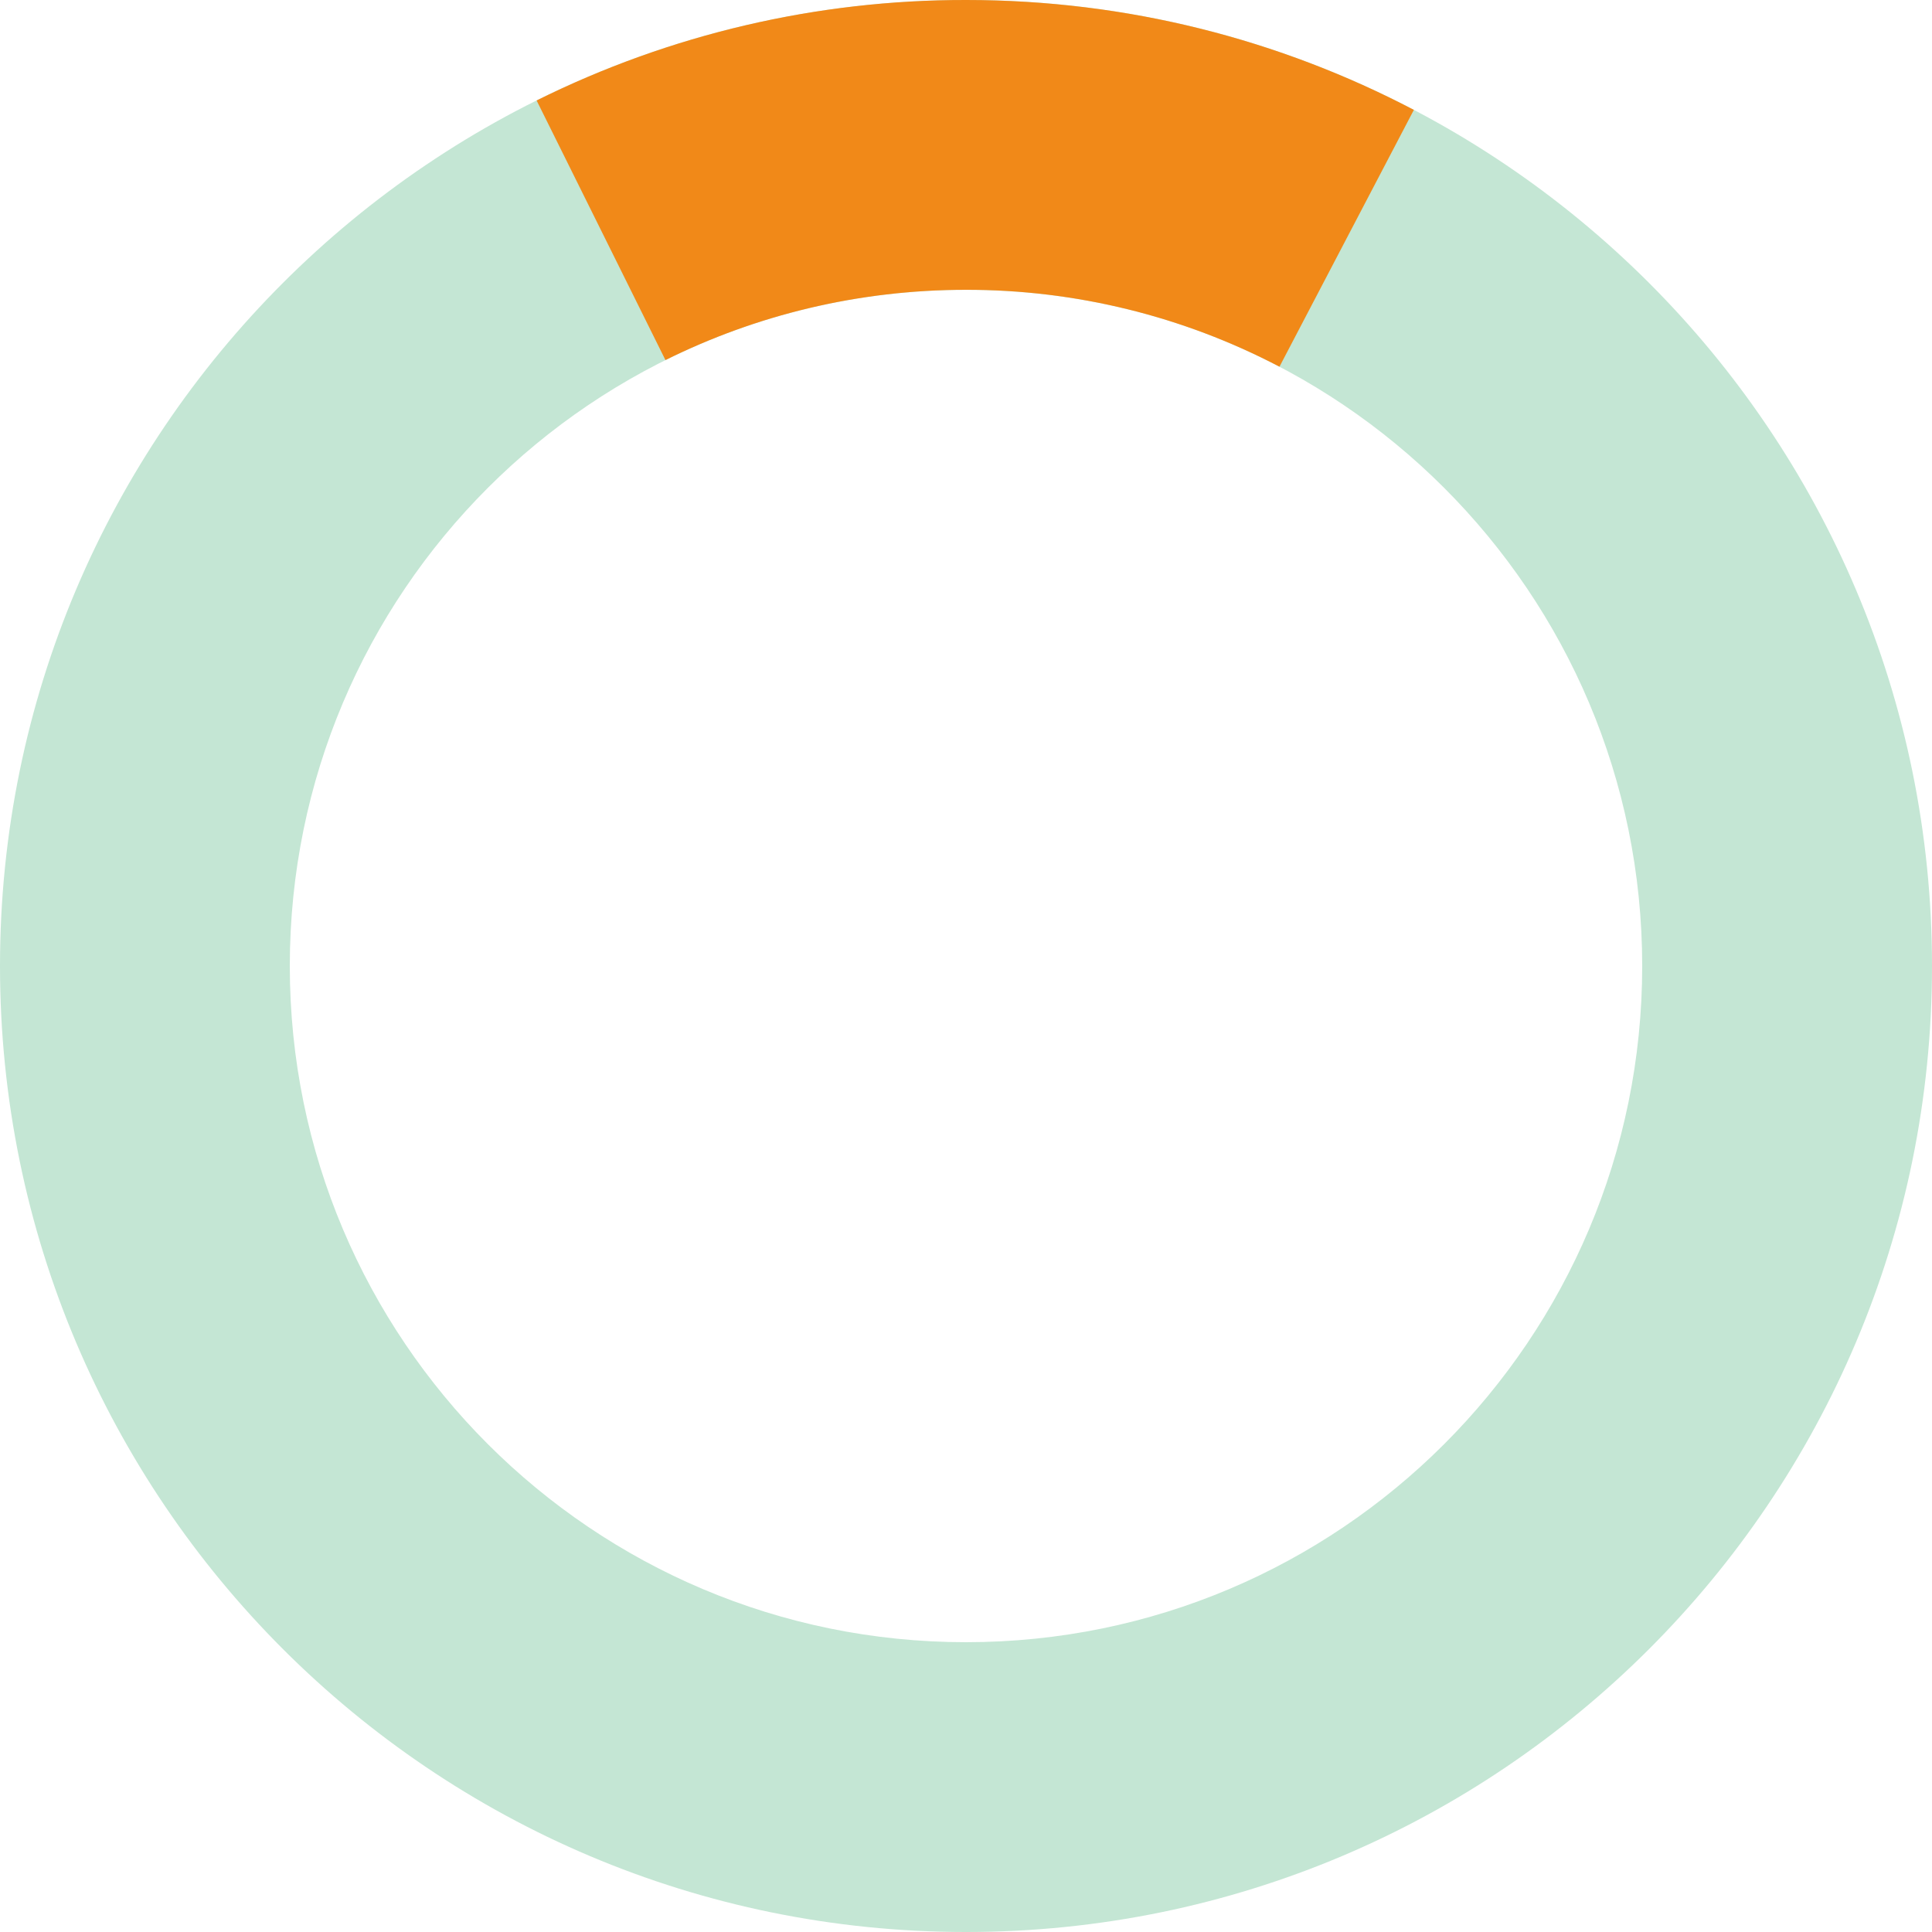
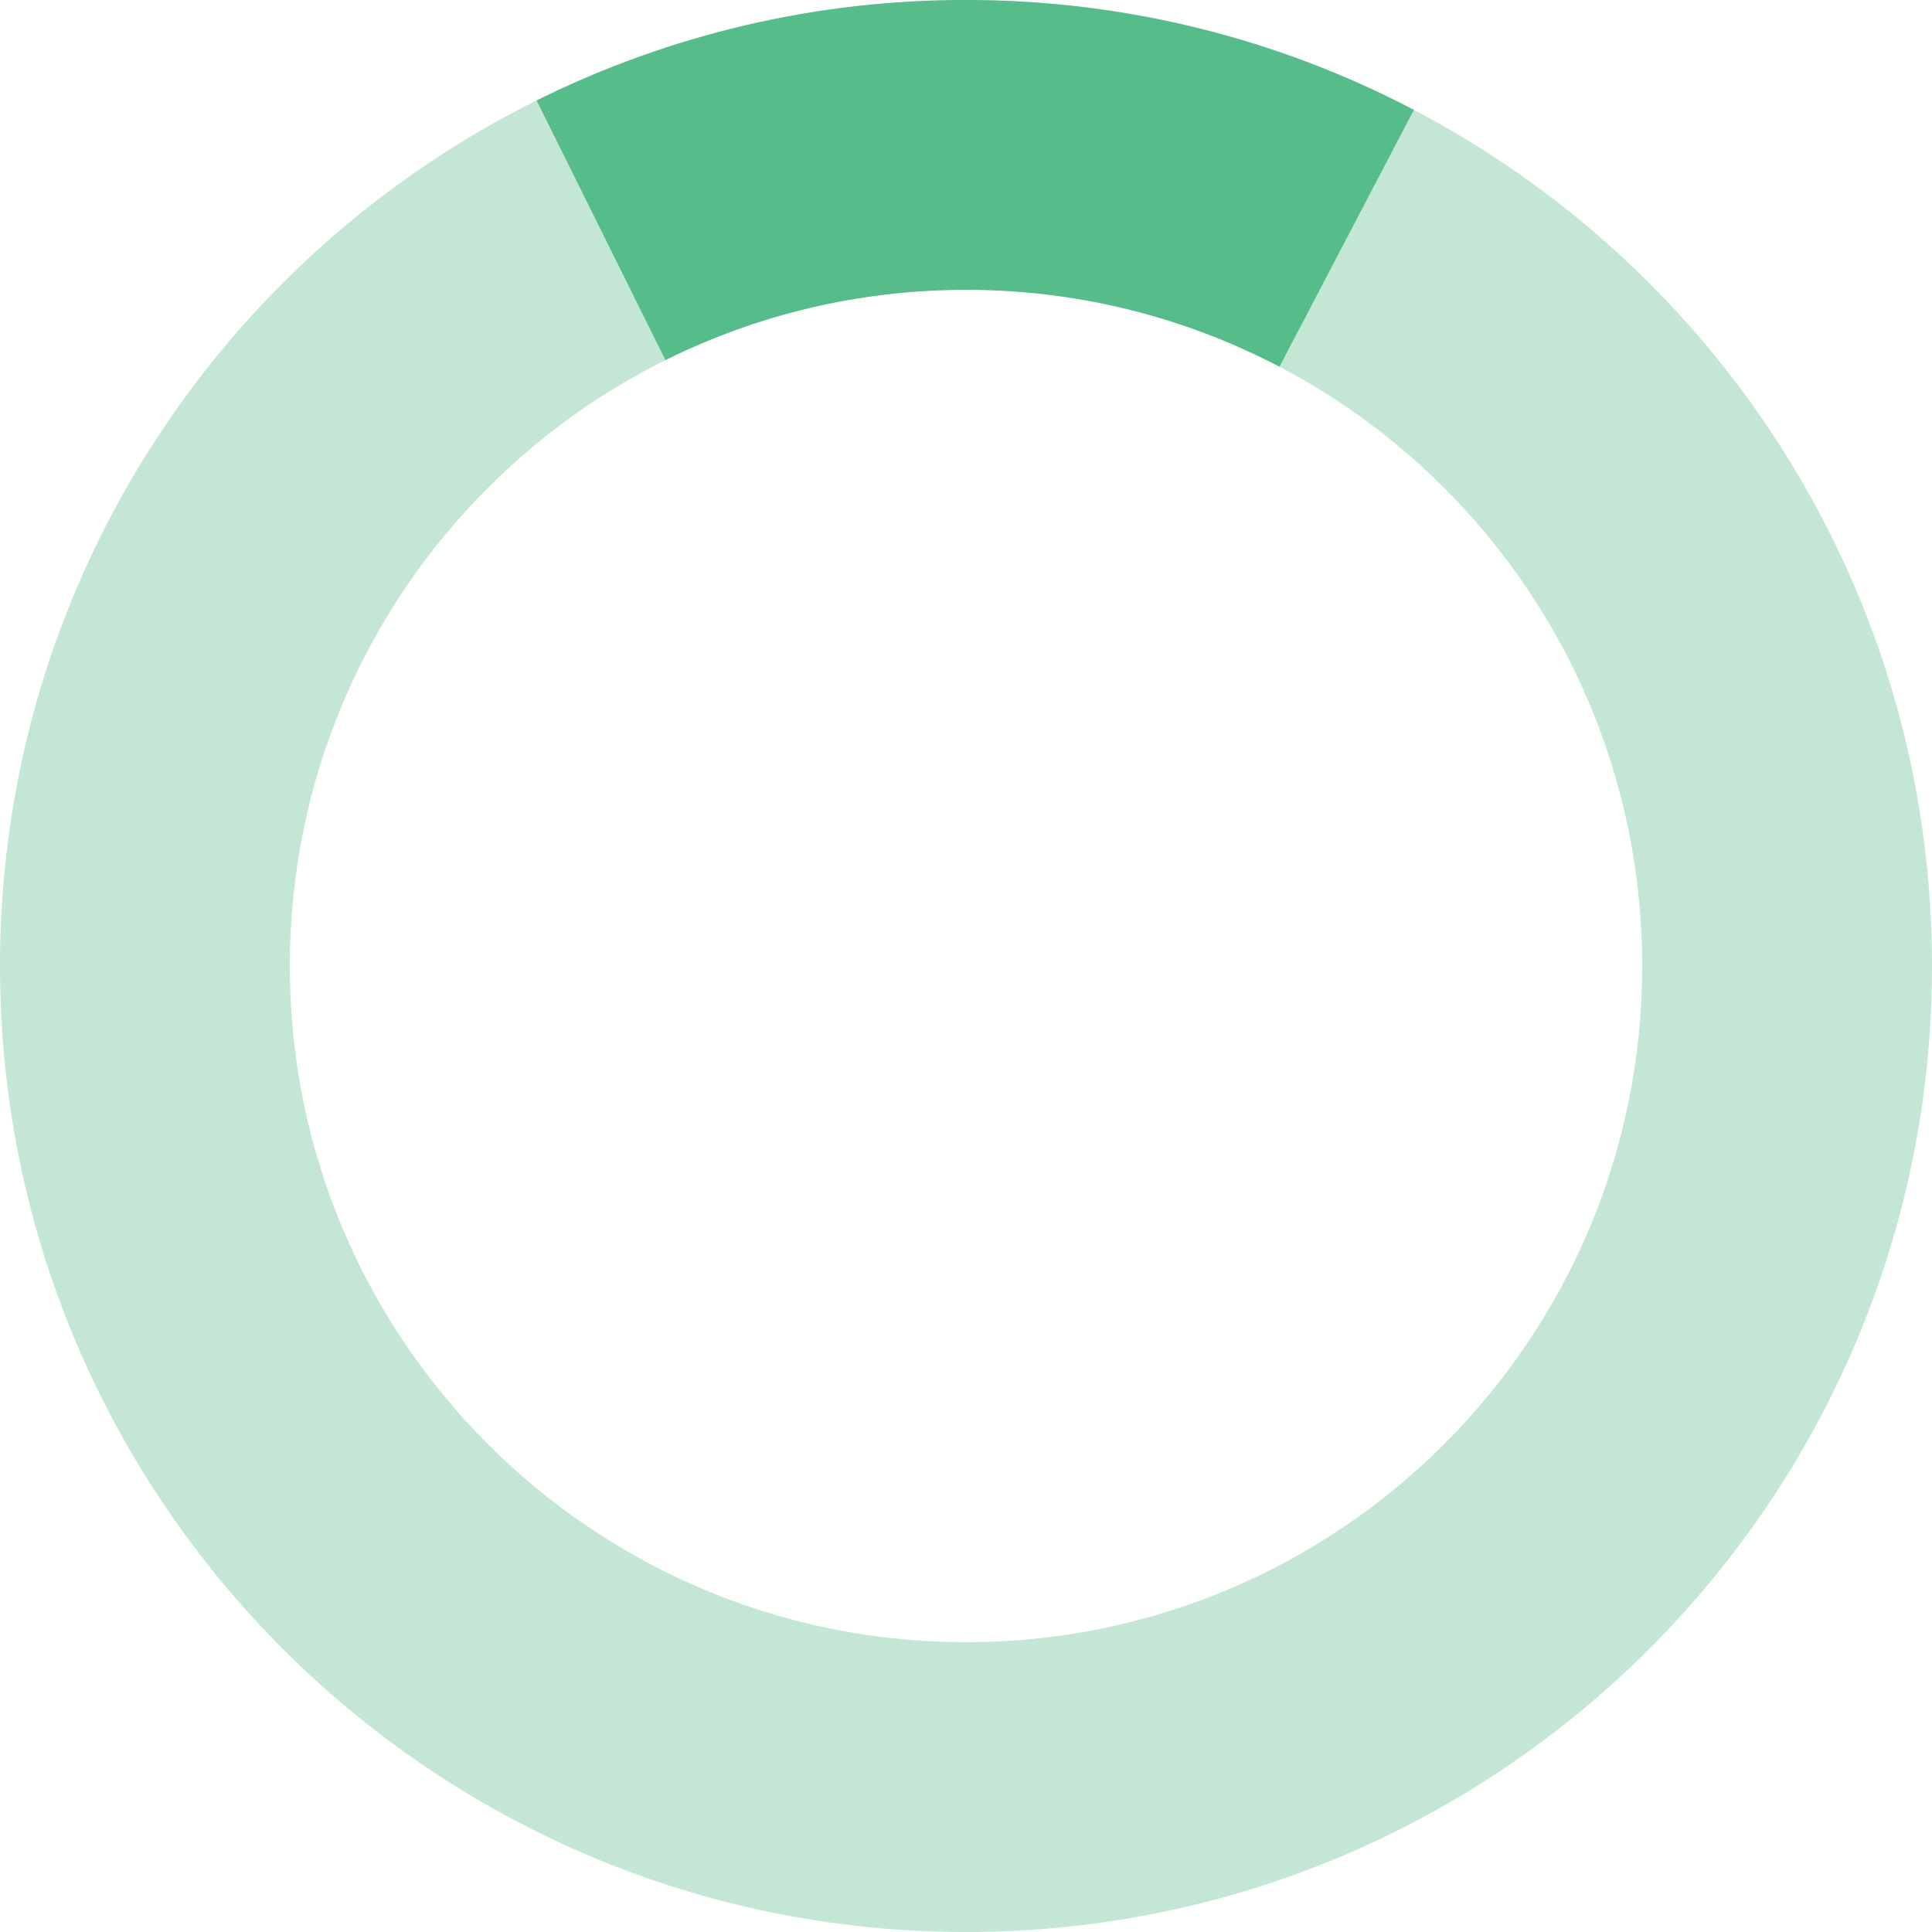
<svg xmlns="http://www.w3.org/2000/svg" width="16" height="16" viewBox="0 0 16 16">
  <g fill="none" fill-rule="evenodd">
    <path fill="#C4E6D4" d="M8 16A8 8 0 1 1 8 0a8 8 0 0 1 0 16zm0-2.4A5.6 5.6 0 1 0 8 2.4a5.6 5.6 0 0 0 0 11.2z" />
-     <path fill="#F18918" d="M4.444.832A7.967 7.967 0 0 1 8 0c1.338 0 2.6.329 3.709.91l-1.113 2.127A5.576 5.576 0 0 0 8 2.4c-.894 0-1.74.21-2.489.582L4.444.832z" />
+     <path fill="#55BC8A" d="M4.444.832A7.967 7.967 0 0 1 8 0c1.338 0 2.6.329 3.709.91l-1.113 2.127A5.576 5.576 0 0 0 8 2.4c-.894 0-1.74.21-2.489.582L4.444.832z" />
  </g>
</svg>
